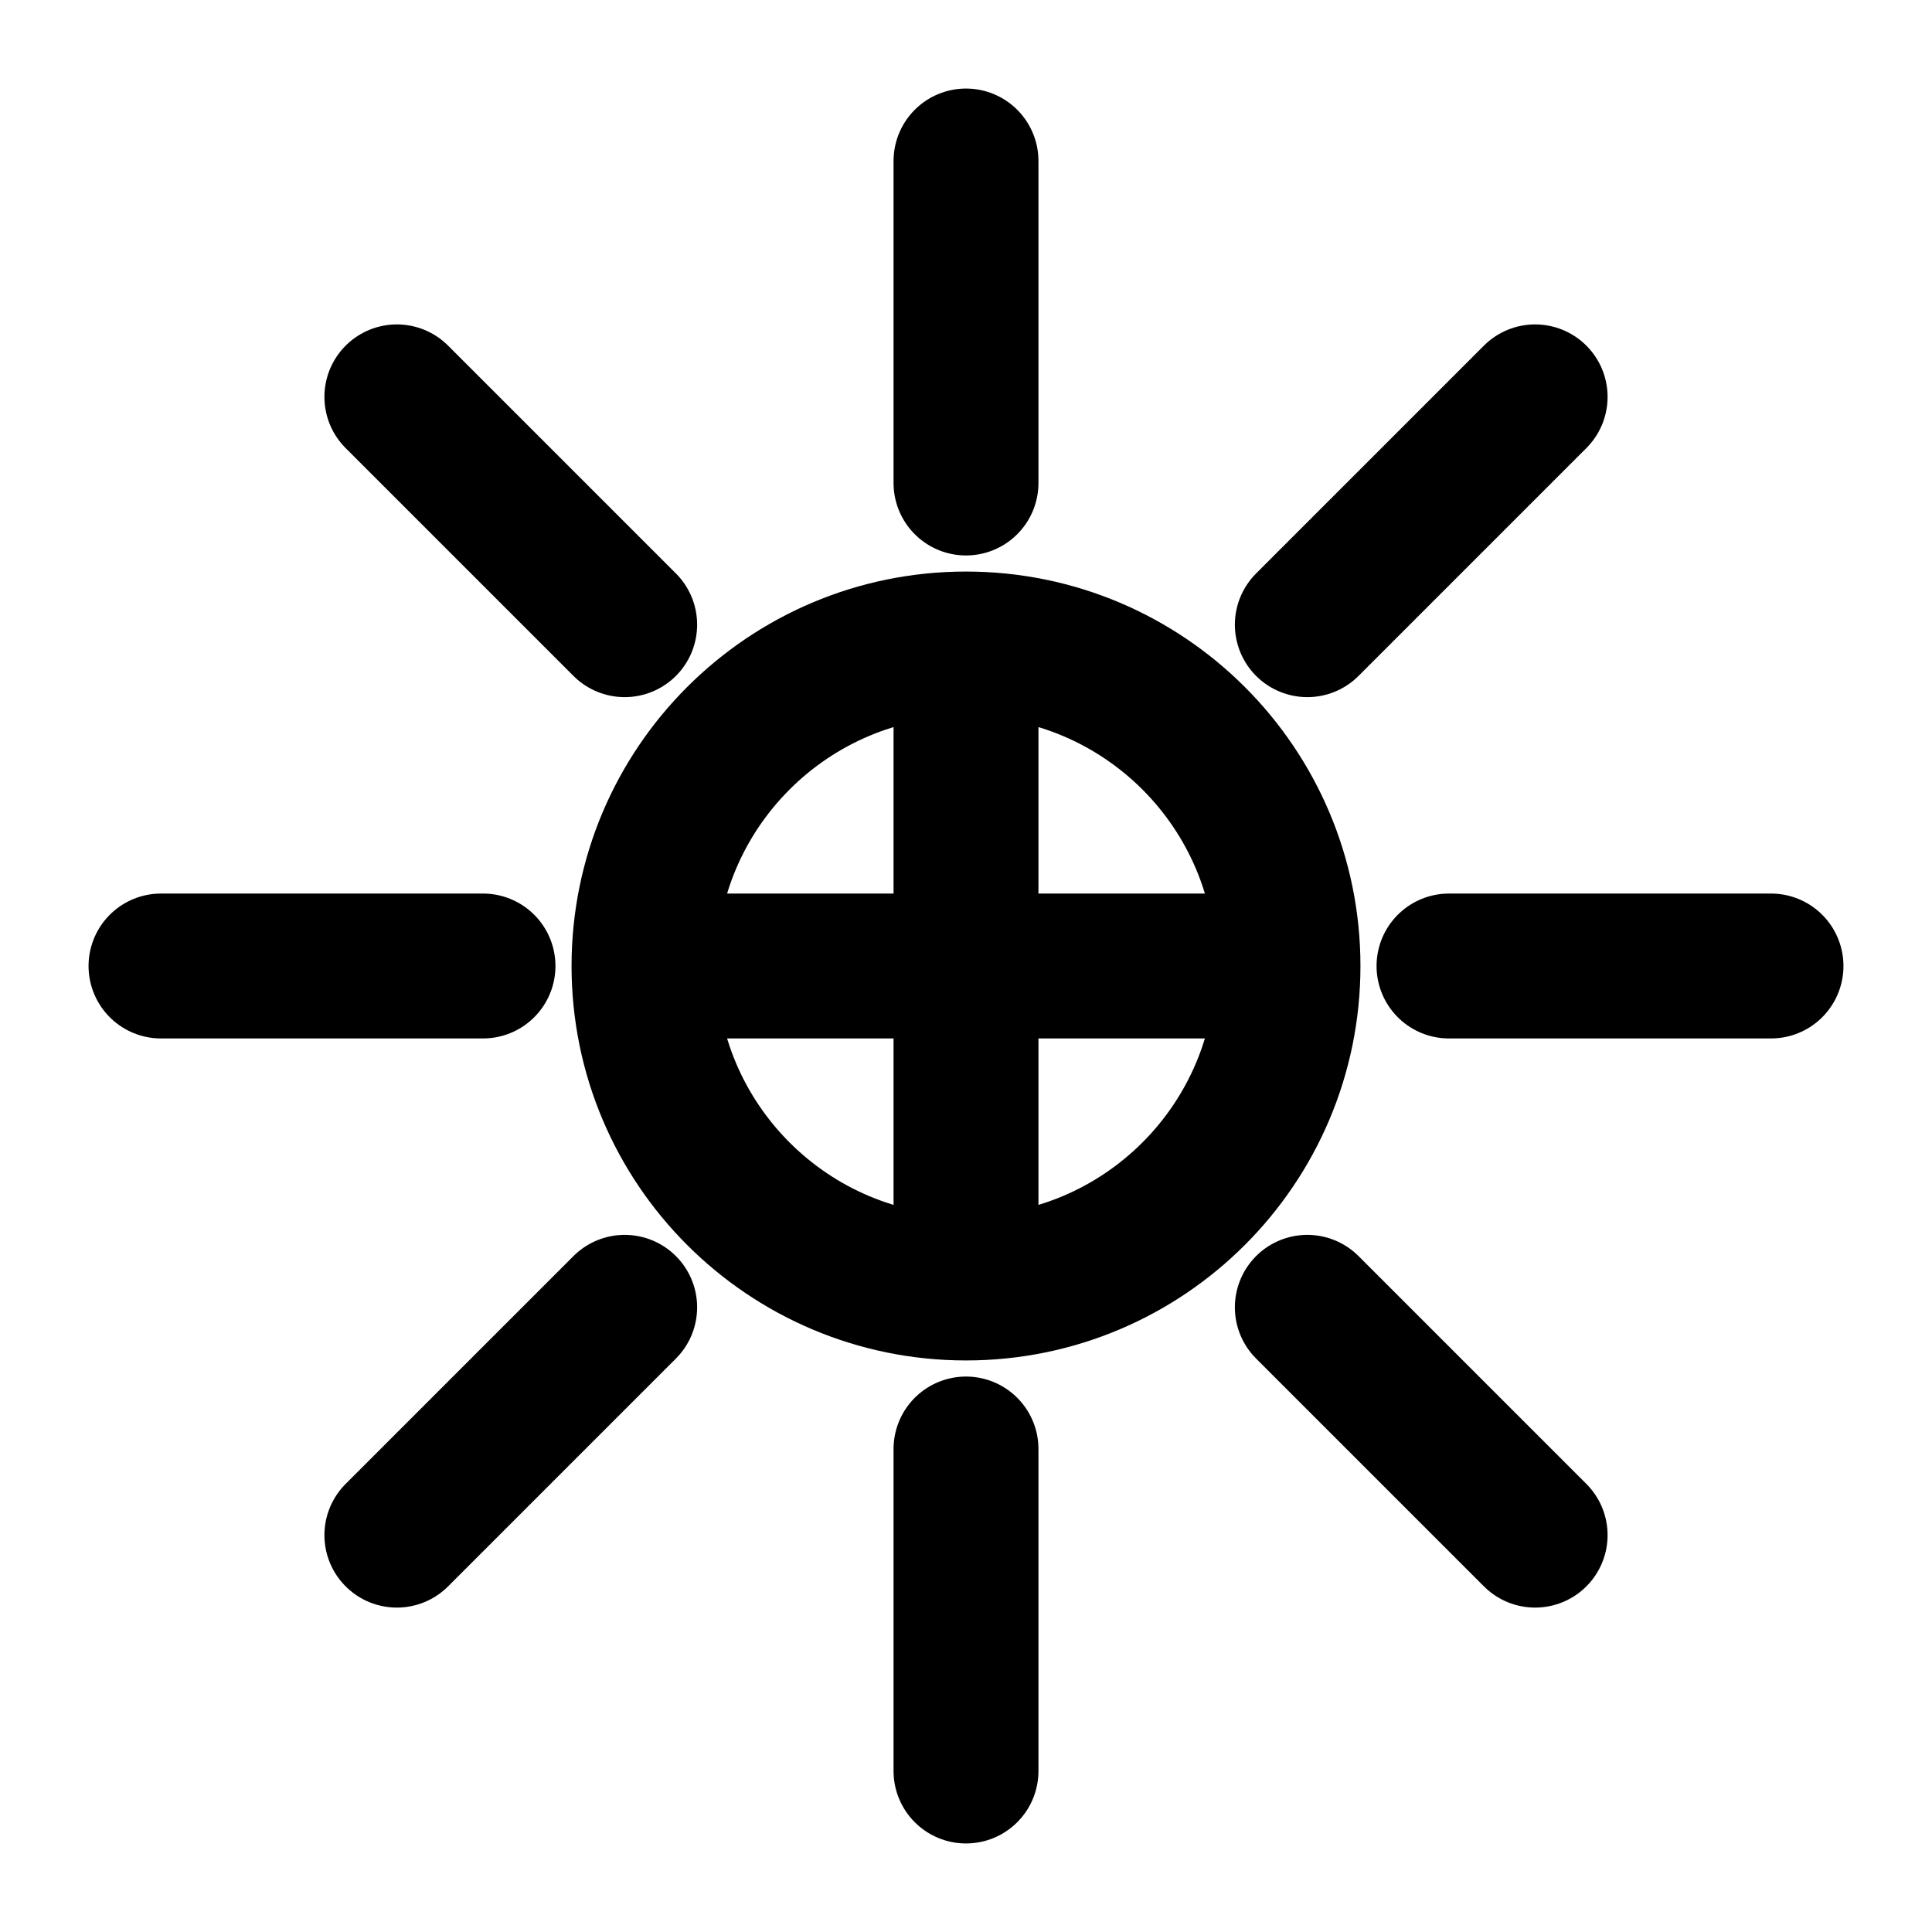
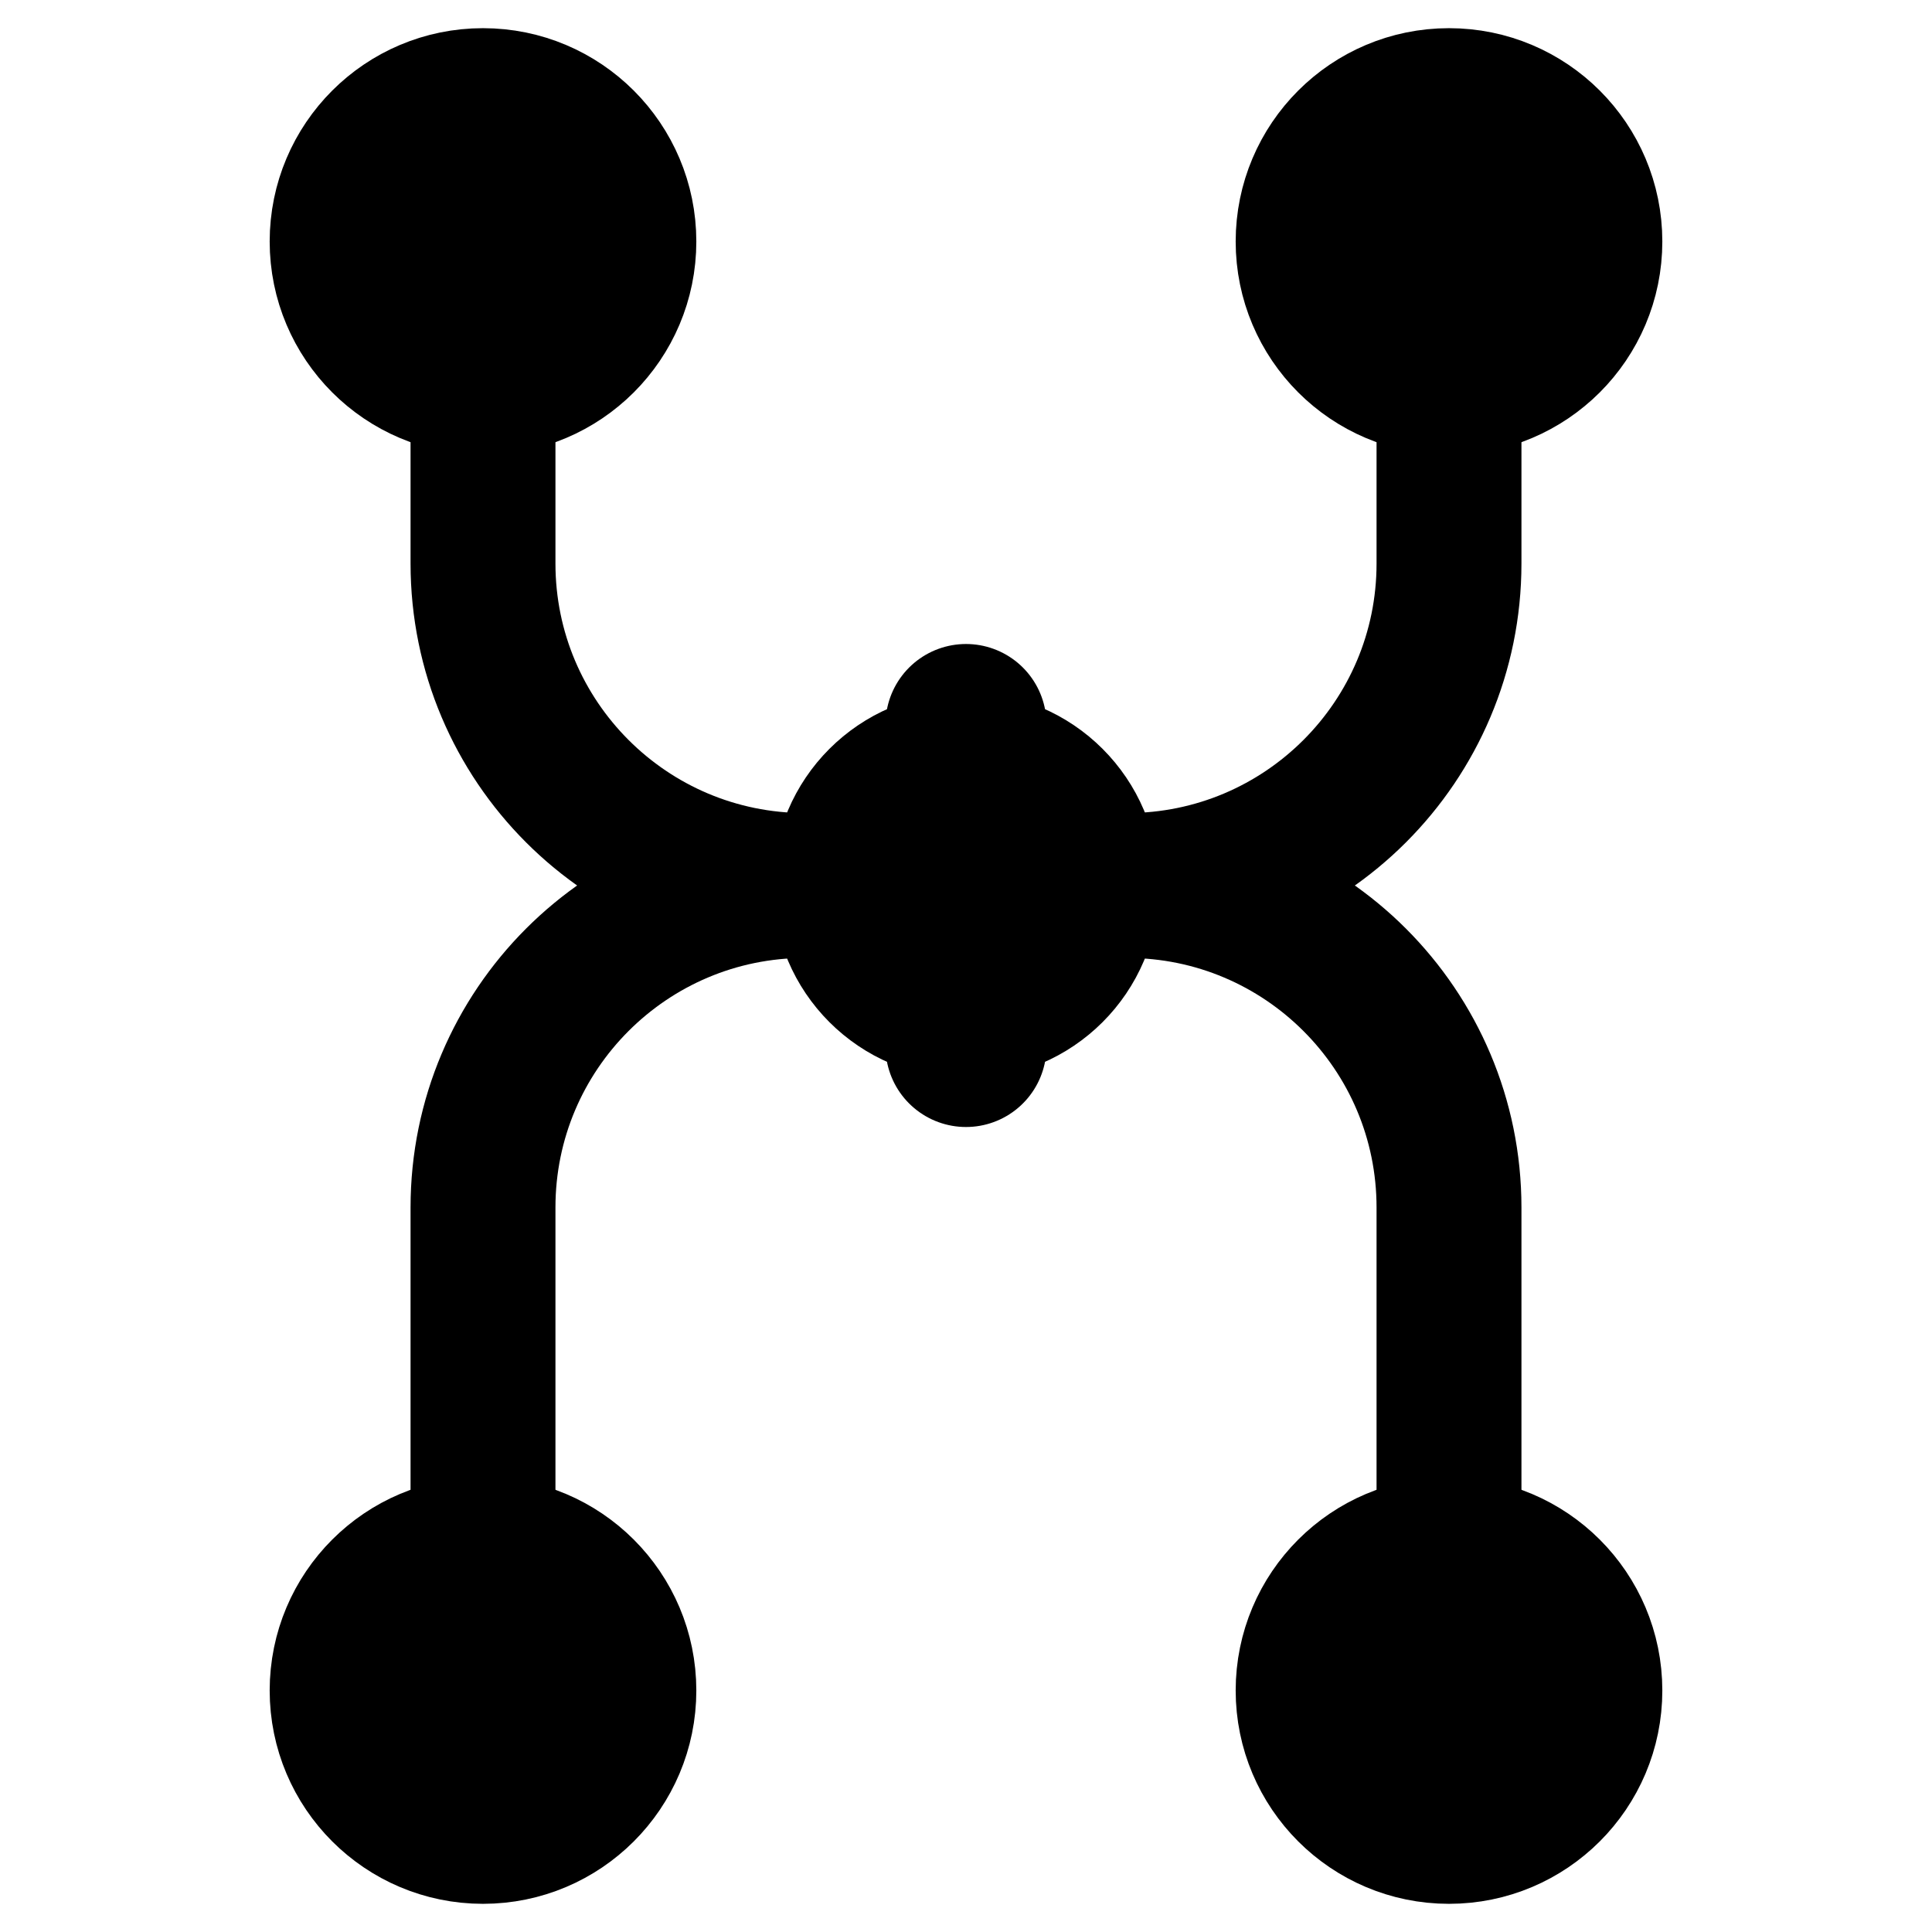
<svg xmlns="http://www.w3.org/2000/svg" viewBox="0 0 24 24" width="24" height="24" fill="none" stroke="currentColor" stroke-width="1.8" stroke-linecap="round" stroke-linejoin="round">
-   <path d="M12 2v4M12 18v4M4.93 4.93l2.83 2.83M16.24 16.24l2.83 2.83M2 12h4M18 12h4M4.93 19.07l2.83-2.83M16.24 7.76l2.83-2.83" />
-   <circle cx="12" cy="12" r="4" />
-   <path d="M9 12h6M12 9v6" />
+   <path d="M6 3v4a4 4 0 0 0 4 4h4a4 4 0 0 1 4 4v6" />
+   <path d="M18 3v4a4 4 0 0 1-4 4h-4a4 4 0 0 0-4 4v6" />
+   <line x1="12" y1="9" x2="12" y2="13" stroke-width="2" />
+   <circle cx="6" cy="3" r="1.75" fill="currentColor" />
+   <circle cx="18" cy="3" r="1.75" fill="currentColor" />
+   <circle cx="6" cy="21" r="1.75" fill="currentColor" />
+   <circle cx="18" cy="21" r="1.75" fill="currentColor" />
+   <circle cx="12" cy="11" r="1.5" fill="currentColor" />
</svg>
